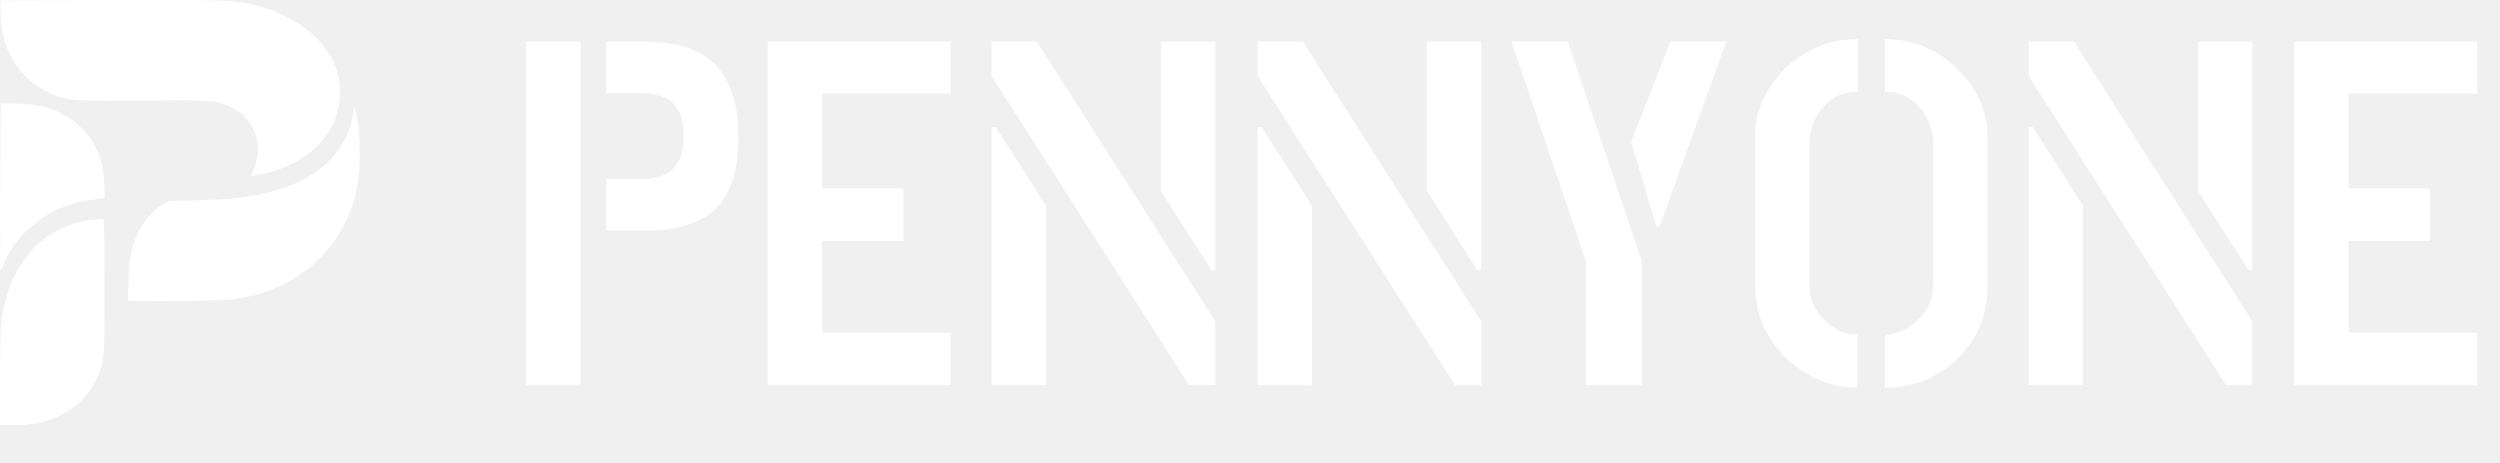
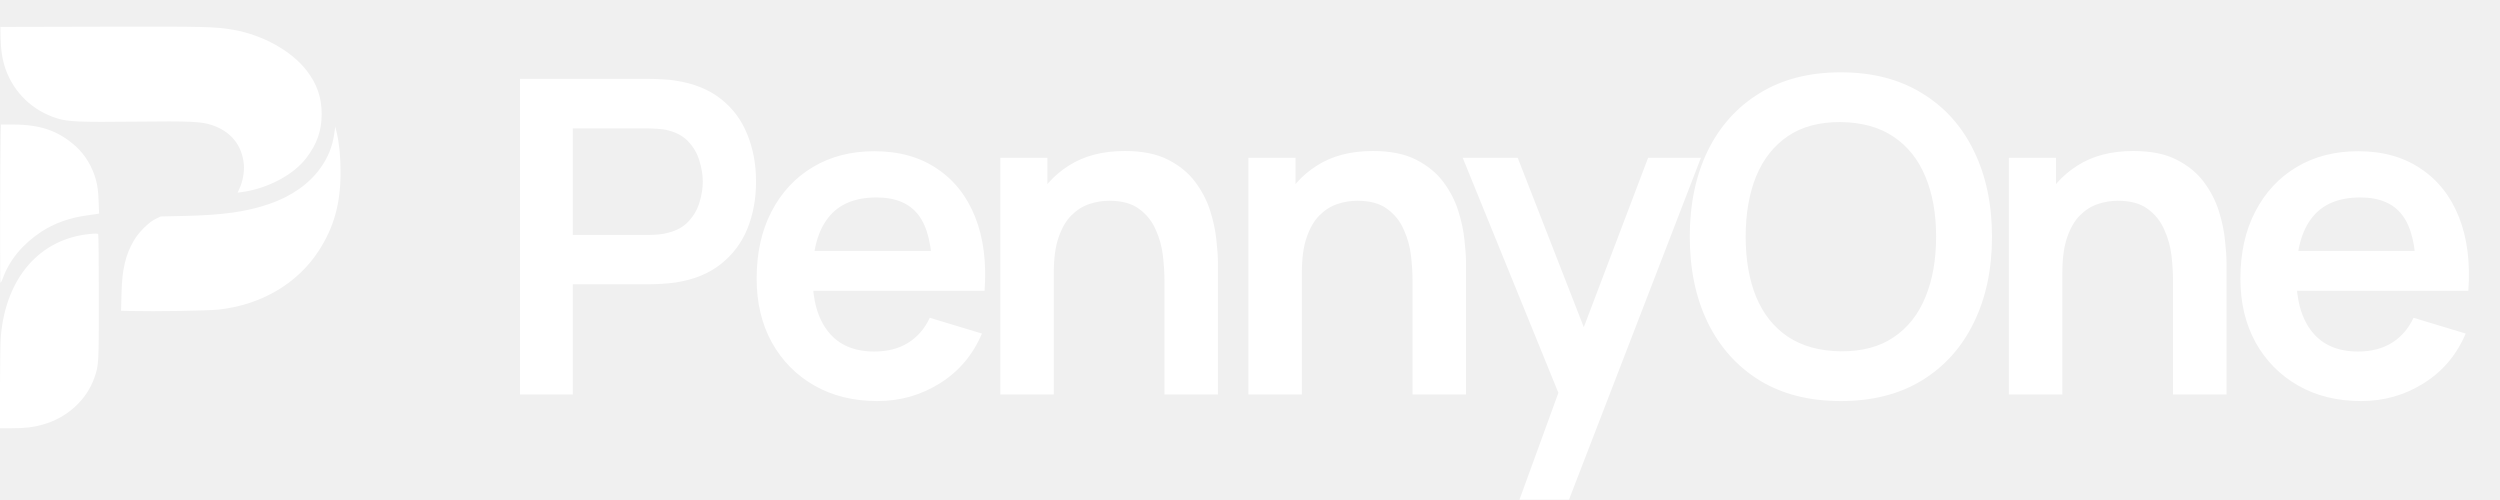
- <svg xmlns="http://www.w3.org/2000/svg" width="3137" height="580" viewBox="0 0 3137 580" fill="none">
-   <path d="M660.418 483.381V52.22H728.527V483.381H660.418ZM760.689 289.359V224.684H805.464C815.134 224.684 823.753 223.247 831.321 220.373C839.309 217.499 845.615 212.161 850.24 204.359C855.285 196.557 857.807 185.059 857.807 169.865C857.807 155.494 855.285 144.612 850.24 137.221C845.615 129.419 839.309 124.081 831.321 121.206C823.753 118.332 815.134 116.895 805.464 116.895H760.689V52.22H811.771C838.678 52.631 860.54 57.353 877.357 66.387C894.174 75.421 906.577 88.766 914.565 106.424C922.553 124.081 926.547 146.049 926.547 172.329C926.547 199.842 922.342 222.221 913.934 239.467C905.526 256.714 892.702 269.238 875.465 277.041C858.648 284.843 837.417 288.948 811.771 289.359H760.689ZM963.404 483.381V52.22H1192.95V117.51H1031.51V236.388H1133.68V302.294H1031.51V417.476H1192.95V483.381H963.404ZM1492.09 483.381L1244.25 95.337V52.22H1301.01L1524.88 403.309V483.381H1492.09ZM1244.25 483.381V159.395H1249.29L1312.36 257.945V483.381H1244.25ZM1519.84 338.635L1456.78 239.467V52.22H1524.88V338.635H1519.84ZM1825.89 483.381L1578.04 95.337V52.22H1634.8L1858.68 403.309V483.381H1825.89ZM1578.04 483.381V159.395H1583.09L1646.16 257.945V483.381H1578.04ZM1853.63 338.635L1790.57 239.467V52.22H1858.68V338.635H1853.63ZM1990.04 483.381V328.163L1896.7 52.22H1967.33L2060.04 327.547V483.381H1990.04ZM2078.33 283.816L2046.79 177.873L2095.98 52.22H2165.99L2082.74 283.816H2078.33ZM2365.2 486.461V419.94C2371.92 419.94 2378.65 418.502 2385.38 415.628C2392.53 412.753 2399.05 408.647 2404.93 403.309C2411.23 397.56 2416.28 390.99 2420.07 383.599C2423.85 375.797 2425.74 367.173 2425.74 357.729V178.489C2425.74 170.687 2424.27 163.09 2421.32 155.699C2418.8 148.307 2414.81 141.532 2409.35 135.373C2404.3 129.213 2397.99 124.285 2390.43 120.59C2383.28 116.895 2374.87 115.046 2365.2 115.046V49.141C2384.12 49.141 2401.35 52.631 2416.91 59.612C2432.47 66.592 2445.92 76.037 2457.27 87.945C2469.05 99.443 2478.08 112.378 2484.39 126.749C2490.7 140.711 2493.85 154.672 2493.85 168.634V359.577C2493.85 378.877 2490.28 396.328 2483.13 411.932C2475.98 427.536 2466.31 440.881 2454.12 451.968C2442.35 463.056 2428.68 471.679 2413.13 477.838C2397.57 483.587 2381.59 486.461 2365.2 486.461ZM2330.51 486.461C2315.38 486.461 2300.25 483.587 2285.11 477.838C2270.39 471.679 2256.73 463.056 2244.12 451.968C2231.5 440.471 2221.41 426.92 2213.85 411.316C2206.28 395.712 2202.49 378.465 2202.49 359.577V168.634C2202.49 154.262 2205.64 140.095 2211.95 126.134C2218.26 111.762 2227.09 98.826 2238.44 87.329C2250.22 75.832 2263.88 66.592 2279.44 59.612C2294.99 52.631 2312.22 49.141 2331.14 49.141V115.046C2321.47 115.046 2312.86 116.895 2305.29 120.59C2298.14 124.285 2291.83 129.419 2286.37 135.989C2281.32 142.148 2277.33 148.924 2274.39 156.315C2271.86 163.706 2270.6 171.098 2270.6 178.489V357.729C2270.6 367.173 2272.49 375.797 2276.28 383.599C2280.07 391.401 2284.9 397.971 2290.78 403.309C2296.67 408.647 2302.98 412.753 2309.71 415.628C2316.85 418.502 2323.79 419.94 2330.51 419.94V486.461ZM2793.4 483.381L2545.56 95.337V52.22H2602.32L2826.19 403.309V483.381H2793.4ZM2545.56 483.381V159.395H2550.6L2613.66 257.945V483.381H2545.56ZM2821.14 338.635L2758.08 239.467V52.22H2826.19V338.635H2821.14ZM2878.72 483.381V52.22H3108.27V117.51H2946.83V236.388H3048.99V302.294H2946.83V417.476H3108.27V483.381H2878.72Z" fill="white" />
-   <path d="M0 478.447C0 448.222 0.529 417.621 1.178 410.414C8.149 333.141 52.895 281.846 118.939 275.402C126.625 274.65 129.62 274.714 130.204 275.617C130.655 276.295 131.031 313.953 131.031 359.29C131.053 448.082 130.975 449.534 125.138 466.281C114.841 495.851 89.094 519.353 57.057 528.42C44.051 532.11 33.259 533.39 15.341 533.39H0V478.447ZM173.033 377.661L160.5 377.35L161.106 353.997C161.932 322.041 166.26 303.519 177.438 284.158C183.804 273.122 197.493 259.494 206.49 255.245L213.097 252.115L244.484 251.426C295.76 250.298 327.168 245.834 357.365 235.389C386.504 225.321 410.106 208.66 424.95 187.675C435.171 173.229 440.742 159.278 443.187 141.94L444.487 132.721L446.304 140.251C449.707 154.362 451.524 172.734 451.524 193.139C451.524 234.948 442.967 265.98 422.77 297.399C394.622 341.187 346.363 369.605 289.636 375.79C275.419 377.338 205.818 378.458 173.033 377.661ZM0.584 339.832C-0.11 338.735 0.143 177.779 0.881 144.822L1.222 130.032H16.938C53.346 130.032 77.067 138.174 99.974 158.536C112.826 169.97 122.727 186.459 127.363 204.174C129.4 211.951 130.226 218.599 130.721 231.345L131.383 248.232L128.74 248.77C127.286 249.061 121.879 249.856 116.736 250.513C93.036 253.567 71.649 261.161 54.414 272.638C29.845 288.987 12.345 310.252 3.81 334.099C2.445 337.906 1.002 340.488 0.584 339.832ZM317.697 214.608C321.837 205.476 324.172 192.386 323.324 183.168C320.935 157.385 305.979 138.96 280.716 130.677C266.477 126.01 253.074 125.418 179.508 126.192C104.985 126.977 90.492 126.375 75.889 121.879C43.291 111.844 18.281 87.771 7.103 55.653C3.15 44.284 1.057 30.72 0.782 14.65L0.551 0.42L134.907 0.097C274.251 -0.225 285.628 0.043 309.581 4.249C348.412 11.079 386.328 32.215 406.515 58.288C420.314 76.111 426.602 94.472 426.47 116.587C426.338 138.561 420.281 155.804 406.174 174.401C389.016 197 354.491 215.242 320.23 219.814L315.032 220.503L317.697 214.608Z" fill="white" />
+ <svg xmlns="http://www.w3.org/2000/svg" width="3137" height="627" viewBox="0 0 3137 627" fill="none">
+   <path d="M0 485.456C0 456.899 0.5 427.986 1.115 421.177C7.713 348.167 50.062 299.702 112.569 293.614C119.844 292.903 122.679 292.964 123.231 293.817C123.658 294.458 124.013 330.037 124.013 372.873C124.034 456.766 123.961 458.138 118.437 473.962C108.691 501.9 84.322 524.105 54.002 532.672C41.692 536.158 31.477 537.367 14.519 537.367H0V485.456ZM163.766 390.231L151.905 389.937L152.478 367.873C153.26 337.679 157.356 320.179 167.936 301.886C173.96 291.459 186.916 278.583 195.431 274.569L201.685 271.612L231.39 270.961C279.92 269.894 309.647 265.677 338.227 255.809C365.805 246.296 388.143 230.554 402.192 210.727C411.865 197.077 417.139 183.896 419.453 167.515L420.683 158.805L422.403 165.919C425.623 179.252 427.343 196.61 427.343 215.889C427.343 255.392 419.244 284.711 400.129 314.397C373.488 355.769 327.814 382.619 274.125 388.463C260.669 389.926 194.795 390.984 163.766 390.231ZM0.552 354.488C-0.104 353.452 0.135 201.377 0.834 170.238L1.157 156.264H16.031C50.489 156.264 72.94 163.957 94.62 183.196C106.784 193.999 116.154 209.578 120.542 226.316C122.47 233.663 123.252 239.945 123.721 251.987L124.347 267.943L121.845 268.451C120.469 268.726 115.351 269.477 110.484 270.098C88.054 272.984 67.812 280.158 51.5 291.002C28.246 306.449 11.684 326.541 3.606 349.072C2.314 352.669 0.948 355.109 0.552 354.488ZM300.683 236.174C304.602 227.546 306.811 215.177 306.009 206.468C303.747 182.108 289.593 164.699 265.682 156.874C252.206 152.463 239.521 151.904 169.895 152.636C99.363 153.378 85.646 152.809 71.825 148.56C40.973 139.079 17.302 116.335 6.723 85.989C2.981 75.247 1.001 62.431 0.74 47.248L0.521 33.803L127.682 33.498C259.564 33.193 270.331 33.447 293.001 37.421C329.753 43.874 365.639 63.844 384.744 88.479C397.804 105.318 403.756 122.666 403.631 143.561C403.506 164.323 397.773 180.614 384.422 198.185C368.182 219.537 335.507 236.773 303.08 241.092L298.16 241.743L300.683 236.174Z" fill="white" />
+   <path d="M652.5 495V99H816.125C819.975 99 824.925 99.183 830.975 99.55C837.025 99.733 842.617 100.283 847.75 101.2C870.667 104.683 889.55 112.292 904.4 124.025C919.433 135.758 930.525 150.608 937.675 168.575C945.008 186.358 948.675 206.158 948.675 227.975C948.675 249.608 945.008 269.408 937.675 287.375C930.342 305.158 919.158 319.917 904.125 331.65C889.275 343.383 870.483 350.992 847.75 354.475C842.617 355.208 836.933 355.758 830.7 356.125C824.65 356.492 819.792 356.675 816.125 356.675H718.775V495H652.5ZM718.775 294.8H813.375C817.042 294.8 821.167 294.617 825.75 294.25C830.333 293.883 834.55 293.15 838.4 292.05C849.4 289.3 858.017 284.442 864.25 277.475C870.667 270.508 875.158 262.625 877.725 253.825C880.475 245.025 881.85 236.408 881.85 227.975C881.85 219.542 880.475 210.925 877.725 202.125C875.158 193.142 870.667 185.167 864.25 178.2C858.017 171.233 849.4 166.375 838.4 163.625C834.55 162.525 830.333 161.883 825.75 161.7C821.167 161.333 817.042 161.15 813.375 161.15H718.775V294.8ZM1100.96 503.25C1070.89 503.25 1044.49 496.742 1021.76 483.725C999.027 470.708 981.244 452.65 968.411 429.55C955.761 406.45 949.436 379.867 949.436 349.8C949.436 317.35 955.669 289.208 968.136 265.375C980.602 241.358 997.927 222.75 1020.11 209.55C1042.29 196.35 1067.96 189.75 1097.11 189.75C1127.91 189.75 1154.04 196.992 1175.49 211.475C1197.12 225.775 1213.16 246.033 1223.61 272.25C1234.06 298.467 1238 329.358 1235.44 364.925H1169.71V340.725C1169.53 308.458 1163.84 284.9 1152.66 270.05C1141.48 255.2 1123.88 247.775 1099.86 247.775C1072.73 247.775 1052.56 256.208 1039.36 273.075C1026.16 289.758 1019.56 314.233 1019.56 346.5C1019.56 376.567 1026.16 399.85 1039.36 416.35C1052.56 432.85 1071.81 441.1 1097.11 441.1C1113.43 441.1 1127.45 437.525 1139.19 430.375C1151.1 423.042 1160.27 412.5 1166.69 398.75L1232.14 418.55C1220.77 445.317 1203.17 466.125 1179.34 480.975C1155.69 495.825 1129.56 503.25 1100.96 503.25ZM998.661 364.925V314.875H1202.99V364.925H998.661ZM1461.16 495V352C1461.16 342.65 1460.52 332.292 1459.24 320.925C1457.95 309.558 1454.93 298.65 1450.16 288.2C1445.58 277.567 1438.61 268.858 1429.26 262.075C1420.1 255.292 1407.63 251.9 1391.86 251.9C1383.43 251.9 1375.09 253.275 1366.84 256.025C1358.59 258.775 1351.07 263.542 1344.29 270.325C1337.69 276.925 1332.37 286.092 1328.34 297.825C1324.3 309.375 1322.29 324.225 1322.29 342.375L1282.96 325.6C1282.96 300.3 1287.82 277.383 1297.54 256.85C1307.44 236.317 1321.92 220 1340.99 207.9C1360.05 195.617 1383.52 189.475 1411.39 189.475C1433.39 189.475 1451.54 193.142 1465.84 200.475C1480.14 207.808 1491.5 217.158 1499.94 228.525C1508.37 239.892 1514.6 251.992 1518.64 264.825C1522.67 277.658 1525.24 289.85 1526.34 301.4C1527.62 312.767 1528.26 322.025 1528.26 329.175V495H1461.16ZM1255.19 495V198H1314.31V290.125H1322.29V495H1255.19ZM1772.45 495V352C1772.45 342.65 1771.81 332.292 1770.53 320.925C1769.24 309.558 1766.22 298.65 1761.45 288.2C1756.87 277.567 1749.9 268.858 1740.55 262.075C1731.38 255.292 1718.92 251.9 1703.15 251.9C1694.72 251.9 1686.38 253.275 1678.13 256.025C1669.88 258.775 1662.36 263.542 1655.58 270.325C1648.98 276.925 1643.66 286.092 1639.63 297.825C1635.59 309.375 1633.58 324.225 1633.58 342.375L1594.25 325.6C1594.25 300.3 1599.11 277.383 1608.83 256.85C1618.73 236.317 1633.21 220 1652.28 207.9C1671.34 195.617 1694.81 189.475 1722.68 189.475C1744.68 189.475 1762.83 193.142 1777.13 200.475C1791.43 207.808 1802.79 217.158 1811.23 228.525C1819.66 239.892 1825.89 251.992 1829.93 264.825C1833.96 277.658 1836.53 289.85 1837.63 301.4C1838.91 312.767 1839.55 322.025 1839.55 329.175V495H1772.45ZM1566.48 495V198H1625.6V290.125H1633.58V495H1566.48ZM1906.62 627L1963.82 469.975L1964.92 516.175L1835.4 198H1904.42L1996.27 433.4H1978.67L2068.05 198H2134.32L1968.77 627H1906.62ZM2309.81 503.25C2270.21 503.25 2236.29 494.633 2208.06 477.4C2179.83 459.983 2158.1 435.783 2142.88 404.8C2127.85 373.817 2120.33 337.883 2120.33 297C2120.33 256.117 2127.85 220.183 2142.88 189.2C2158.1 158.217 2179.83 134.108 2208.06 116.875C2236.29 99.458 2270.21 90.75 2309.81 90.75C2349.41 90.75 2383.33 99.458 2411.56 116.875C2439.98 134.108 2461.7 158.217 2476.73 189.2C2491.95 220.183 2499.56 256.117 2499.56 297C2499.56 337.883 2491.95 373.817 2476.73 404.8C2461.7 435.783 2439.98 459.983 2411.56 477.4C2383.33 494.633 2349.41 503.25 2309.81 503.25ZM2309.81 440.825C2336.39 441.008 2358.48 435.142 2376.08 423.225C2393.87 411.308 2407.16 394.533 2415.96 372.9C2424.94 351.267 2429.43 325.967 2429.43 297C2429.43 268.033 2424.94 242.917 2415.96 221.65C2407.16 200.2 2393.87 183.517 2376.08 171.6C2358.48 159.683 2336.39 153.542 2309.81 153.175C2283.23 152.992 2261.13 158.858 2243.53 170.775C2225.93 182.692 2212.64 199.467 2203.66 221.1C2194.86 242.733 2190.46 268.033 2190.46 297C2190.46 325.967 2194.86 351.175 2203.66 372.625C2212.46 393.892 2225.66 410.483 2243.26 422.4C2261.04 434.317 2283.23 440.458 2309.81 440.825ZM2726.72 495V352C2726.72 342.65 2726.08 332.292 2724.8 320.925C2723.51 309.558 2720.49 298.65 2715.72 288.2C2711.14 277.567 2704.17 268.858 2694.82 262.075C2685.66 255.292 2673.19 251.9 2657.42 251.9C2648.99 251.9 2640.65 253.275 2632.4 256.025C2624.15 258.775 2616.63 263.542 2609.85 270.325C2603.25 276.925 2597.93 286.092 2593.9 297.825C2589.86 309.375 2587.85 324.225 2587.85 342.375L2548.52 325.6C2548.52 300.3 2553.38 277.383 2563.1 256.85C2573 236.317 2587.48 220 2606.55 207.9C2625.61 195.617 2649.08 189.475 2676.95 189.475C2698.95 189.475 2717.1 193.142 2731.4 200.475C2745.7 207.808 2757.06 217.158 2765.5 228.525C2773.93 239.892 2780.16 251.992 2784.2 264.825C2788.23 277.658 2790.8 289.85 2791.9 301.4C2793.18 312.767 2793.82 322.025 2793.82 329.175V495H2726.72ZM2520.75 495V198H2579.87V290.125H2587.85V495H2520.75ZM2962.78 503.25C2932.71 503.25 2906.31 496.742 2883.58 483.725C2860.84 470.708 2843.06 452.65 2830.23 429.55C2817.58 406.45 2811.25 379.867 2811.25 349.8C2811.25 317.35 2817.48 289.208 2829.95 265.375C2842.42 241.358 2859.74 222.75 2881.93 209.55C2904.11 196.35 2929.78 189.75 2958.93 189.75C2989.73 189.75 3015.85 196.992 3037.3 211.475C3058.93 225.775 3074.98 246.033 3085.43 272.25C3095.88 298.467 3099.82 329.358 3097.25 364.925H3031.53V340.725C3031.34 308.458 3025.66 284.9 3014.48 270.05C3003.29 255.2 2985.69 247.775 2961.68 247.775C2934.54 247.775 2914.38 256.208 2901.18 273.075C2887.98 289.758 2881.38 314.233 2881.38 346.5C2881.38 376.567 2887.98 399.85 2901.18 416.35C2914.38 432.85 2933.63 441.1 2958.93 441.1C2975.24 441.1 2989.27 437.525 3001 430.375C3012.92 423.042 3022.08 412.5 3028.5 398.75L3093.95 418.55C3082.58 445.317 3064.98 466.125 3041.15 480.975C3017.5 495.825 2991.38 503.25 2962.78 503.25ZM2860.48 364.925V314.875H3064.8V364.925H2860.48Z" fill="white" />
</svg>
